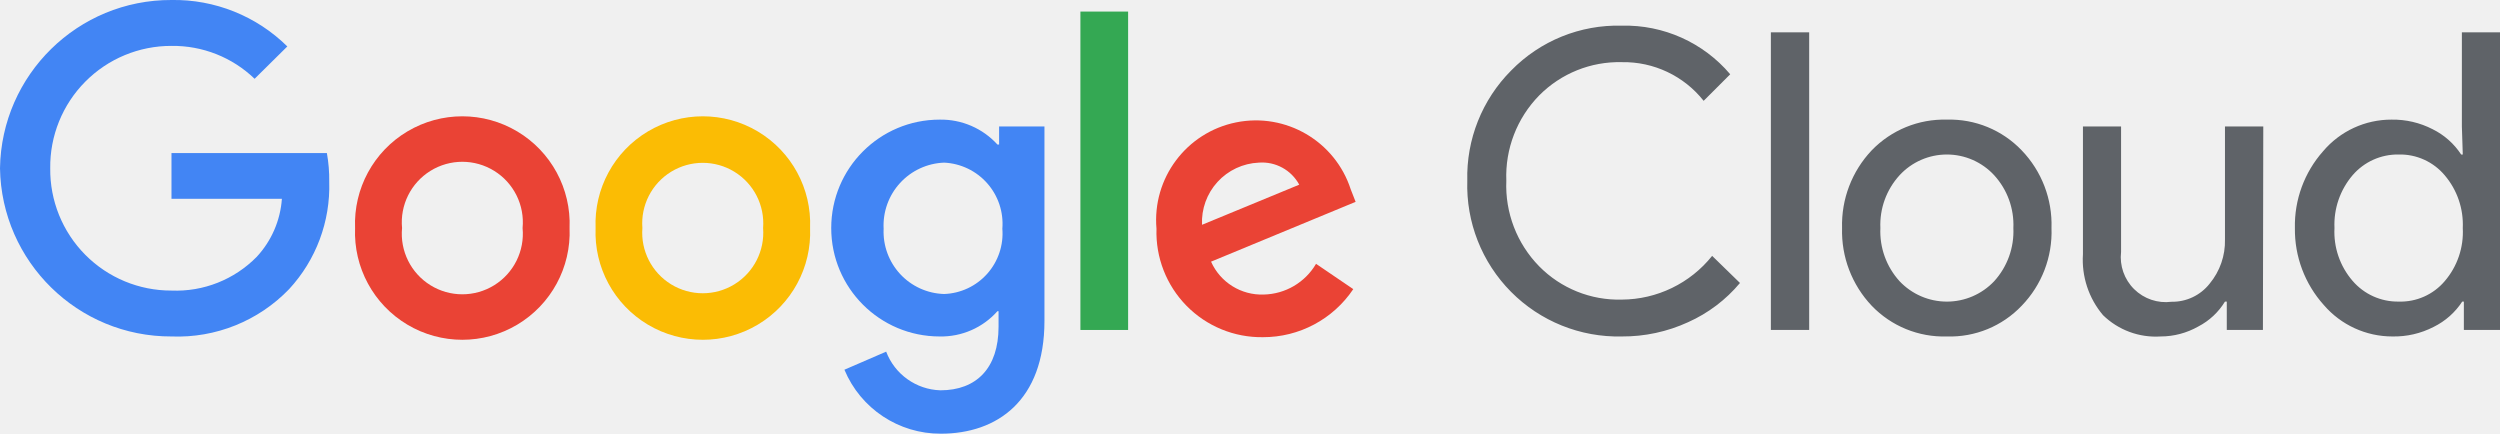
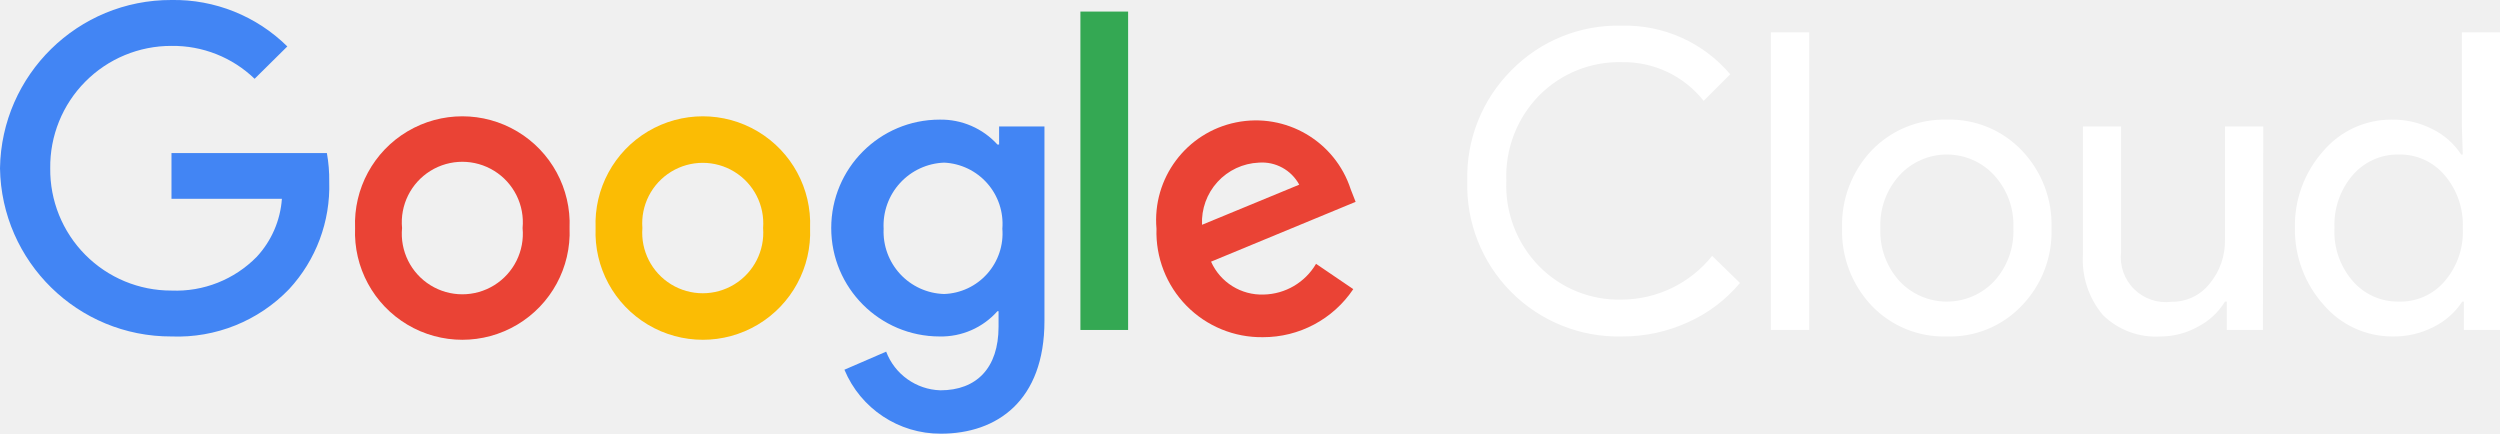
<svg xmlns="http://www.w3.org/2000/svg" id="Google_Cloud_logo" data-name="Google Cloud logo" viewBox="0 0 138.35 24">
-   <path d="M89.75,18.62A8.36,8.36,0,0,1,81.2,10,8.33,8.33,0,0,1,83.63,3.9a8.25,8.25,0,0,1,6.12-2.48,7.62,7.62,0,0,1,6,2.69L94.28,5.58a5.64,5.64,0,0,0-4.53-2.14,6.22,6.22,0,0,0-4.57,1.84A6.38,6.38,0,0,0,83.36,10a6.38,6.38,0,0,0,1.82,4.74,6.18,6.18,0,0,0,4.57,1.84,6.44,6.44,0,0,0,5-2.42l1.54,1.5a8,8,0,0,1-2.87,2.17A8.67,8.67,0,0,1,89.75,18.62ZM100.12,1.79V18.26H98V1.79Zm1.82,10.83a6,6,0,0,1,1.64-4.3,5.57,5.57,0,0,1,4.16-1.7,5.51,5.51,0,0,1,4.14,1.7,5.92,5.92,0,0,1,1.65,4.3,5.87,5.87,0,0,1-1.65,4.3,5.47,5.47,0,0,1-4.14,1.7,5.53,5.53,0,0,1-4.16-1.7A6,6,0,0,1,101.94,12.62Zm2.12,0a4.1,4.1,0,0,0,1.06,2.94,3.6,3.6,0,0,0,5.24,0,4.1,4.1,0,0,0,1.06-2.94,4.07,4.07,0,0,0-1.06-2.92,3.56,3.56,0,0,0-5.24,0A4.07,4.07,0,0,0,104.06,12.62Zm21.17,5.64h-2V16.69h-.1a3.75,3.75,0,0,1-1.48,1.38,4.23,4.23,0,0,1-2.08.55,4.18,4.18,0,0,1-3.19-1.18,4.74,4.74,0,0,1-1.11-3.37V7h2.11v6.94a2.49,2.49,0,0,0,2.79,2.76,2.63,2.63,0,0,0,2.11-1,3.69,3.69,0,0,0,.85-2.45V7h2.12Zm7.16.36a5,5,0,0,1-3.79-1.74A6.24,6.24,0,0,1,127,12.62a6.2,6.2,0,0,1,1.56-4.25,4.94,4.94,0,0,1,3.79-1.75,4.78,4.78,0,0,1,2.27.53,4,4,0,0,1,1.58,1.4h.09L136.24,7V1.79h2.11V18.26h-2V16.69h-.09a4,4,0,0,1-1.58,1.4A4.78,4.78,0,0,1,132.39,18.62Zm.35-1.93a3.21,3.21,0,0,0,2.55-1.13,4.17,4.17,0,0,0,1-2.94,4.21,4.21,0,0,0-1-2.92,3.23,3.23,0,0,0-2.55-1.15,3.29,3.29,0,0,0-2.55,1.15,4.21,4.21,0,0,0-1,2.92,4.14,4.14,0,0,0,1,2.92A3.29,3.29,0,0,0,132.74,16.69Z" style="fill:#5f6368" />
+   <path d="M89.75,18.62A8.36,8.36,0,0,1,81.2,10,8.33,8.33,0,0,1,83.63,3.9a8.25,8.25,0,0,1,6.12-2.48,7.62,7.62,0,0,1,6,2.69L94.28,5.58a5.64,5.64,0,0,0-4.53-2.14,6.22,6.22,0,0,0-4.57,1.84A6.38,6.38,0,0,0,83.36,10a6.38,6.38,0,0,0,1.82,4.74,6.18,6.18,0,0,0,4.57,1.84,6.44,6.44,0,0,0,5-2.42l1.54,1.5a8,8,0,0,1-2.87,2.17A8.67,8.67,0,0,1,89.75,18.62ZM100.12,1.79V18.26H98V1.79Zm1.82,10.83a6,6,0,0,1,1.64-4.3,5.57,5.57,0,0,1,4.16-1.7,5.51,5.51,0,0,1,4.14,1.7,5.92,5.92,0,0,1,1.65,4.3,5.87,5.87,0,0,1-1.65,4.3,5.47,5.47,0,0,1-4.14,1.7,5.53,5.53,0,0,1-4.16-1.7A6,6,0,0,1,101.94,12.62Zm2.12,0a4.1,4.1,0,0,0,1.06,2.94,3.6,3.6,0,0,0,5.24,0,4.1,4.1,0,0,0,1.06-2.94,4.07,4.07,0,0,0-1.06-2.92,3.56,3.56,0,0,0-5.24,0A4.07,4.07,0,0,0,104.06,12.62Zm21.17,5.64h-2V16.69h-.1a3.75,3.75,0,0,1-1.48,1.38,4.23,4.23,0,0,1-2.08.55,4.18,4.18,0,0,1-3.19-1.18,4.74,4.74,0,0,1-1.11-3.37V7h2.11v6.94a2.49,2.49,0,0,0,2.79,2.76,2.63,2.63,0,0,0,2.11-1,3.69,3.69,0,0,0,.85-2.45V7h2.12Zm7.16.36a5,5,0,0,1-3.79-1.74A6.24,6.24,0,0,1,127,12.62a6.2,6.2,0,0,1,1.56-4.25,4.94,4.94,0,0,1,3.79-1.75,4.78,4.78,0,0,1,2.27.53,4,4,0,0,1,1.58,1.4h.09L136.24,7V1.79h2.11V18.26h-2V16.69h-.09a4,4,0,0,1-1.58,1.4A4.78,4.78,0,0,1,132.39,18.62Zm.35-1.93a3.21,3.21,0,0,0,2.55-1.13,4.17,4.17,0,0,0,1-2.94,4.21,4.21,0,0,0-1-2.92,3.23,3.23,0,0,0-2.55-1.15,3.29,3.29,0,0,0-2.55,1.15,4.21,4.21,0,0,0-1,2.92,4.14,4.14,0,0,0,1,2.92A3.29,3.29,0,0,0,132.74,16.69Z" style="fill:#FFFFFF" />
  <g id="_75x24px" data-name="75x24px">
    <path d="M9.49,18.62A9.46,9.46,0,0,1,0,9.31,9.46,9.46,0,0,1,9.49,0,8.91,8.91,0,0,1,15.9,2.57L14.09,4.36a6.51,6.51,0,0,0-4.6-1.82A6.69,6.69,0,0,0,2.78,9.31a6.69,6.69,0,0,0,6.71,6.77,6.25,6.25,0,0,0,4.72-1.87A5.26,5.26,0,0,0,15.6,11H9.49V8.47h8.6a8.38,8.38,0,0,1,.13,1.59A8.37,8.37,0,0,1,16,16,8.57,8.57,0,0,1,9.49,18.62Z" style="fill:#4285f4" />
    <path d="M31.52,12.62a5.94,5.94,0,1,1-11.87,0,5.94,5.94,0,1,1,11.87,0Zm-2.6,0a3.35,3.35,0,1,0-6.67,0,3.35,3.35,0,1,0,6.67,0Z" style="fill:#ea4335" />
    <path d="M44.83,12.62a5.94,5.94,0,1,1-11.87,0,5.94,5.94,0,1,1,11.87,0Zm-2.6,0a3.35,3.35,0,1,0-6.68,0,3.35,3.35,0,1,0,6.68,0Z" style="fill:#fbbc04" />
    <path d="M57.8,7V17.76c0,4.42-2.63,6.24-5.73,6.24a5.75,5.75,0,0,1-5.34-3.54l2.31-1a3.32,3.32,0,0,0,3,2.14c2,0,3.22-1.23,3.22-3.52v-.86H55.2A4.16,4.16,0,0,1,52,18.62a6,6,0,0,1,0-12A4.22,4.22,0,0,1,55.2,8h.09V7Zm-2.33,5.66A3.39,3.39,0,0,0,52.25,9a3.48,3.48,0,0,0-3.35,3.66,3.45,3.45,0,0,0,3.35,3.61A3.35,3.35,0,0,0,55.47,12.65Z" style="fill:#4285f4" />
    <path d="M62.43.64V18.26H59.79V.64Z" style="fill:#34a853" />
    <path d="M72.83,14.6,74.89,16a6,6,0,0,1-5,2.66,5.81,5.81,0,0,1-5.89-6,5.52,5.52,0,0,1,10.75-2.18l.27.69-8,3.31a3.07,3.07,0,0,0,2.92,1.82A3.44,3.44,0,0,0,72.83,14.6Zm-6.31-2.16,5.38-2.22A2.34,2.34,0,0,0,69.66,9,3.29,3.29,0,0,0,66.52,12.44Z" style="fill:#ea4335" />
  </g>
</svg>
